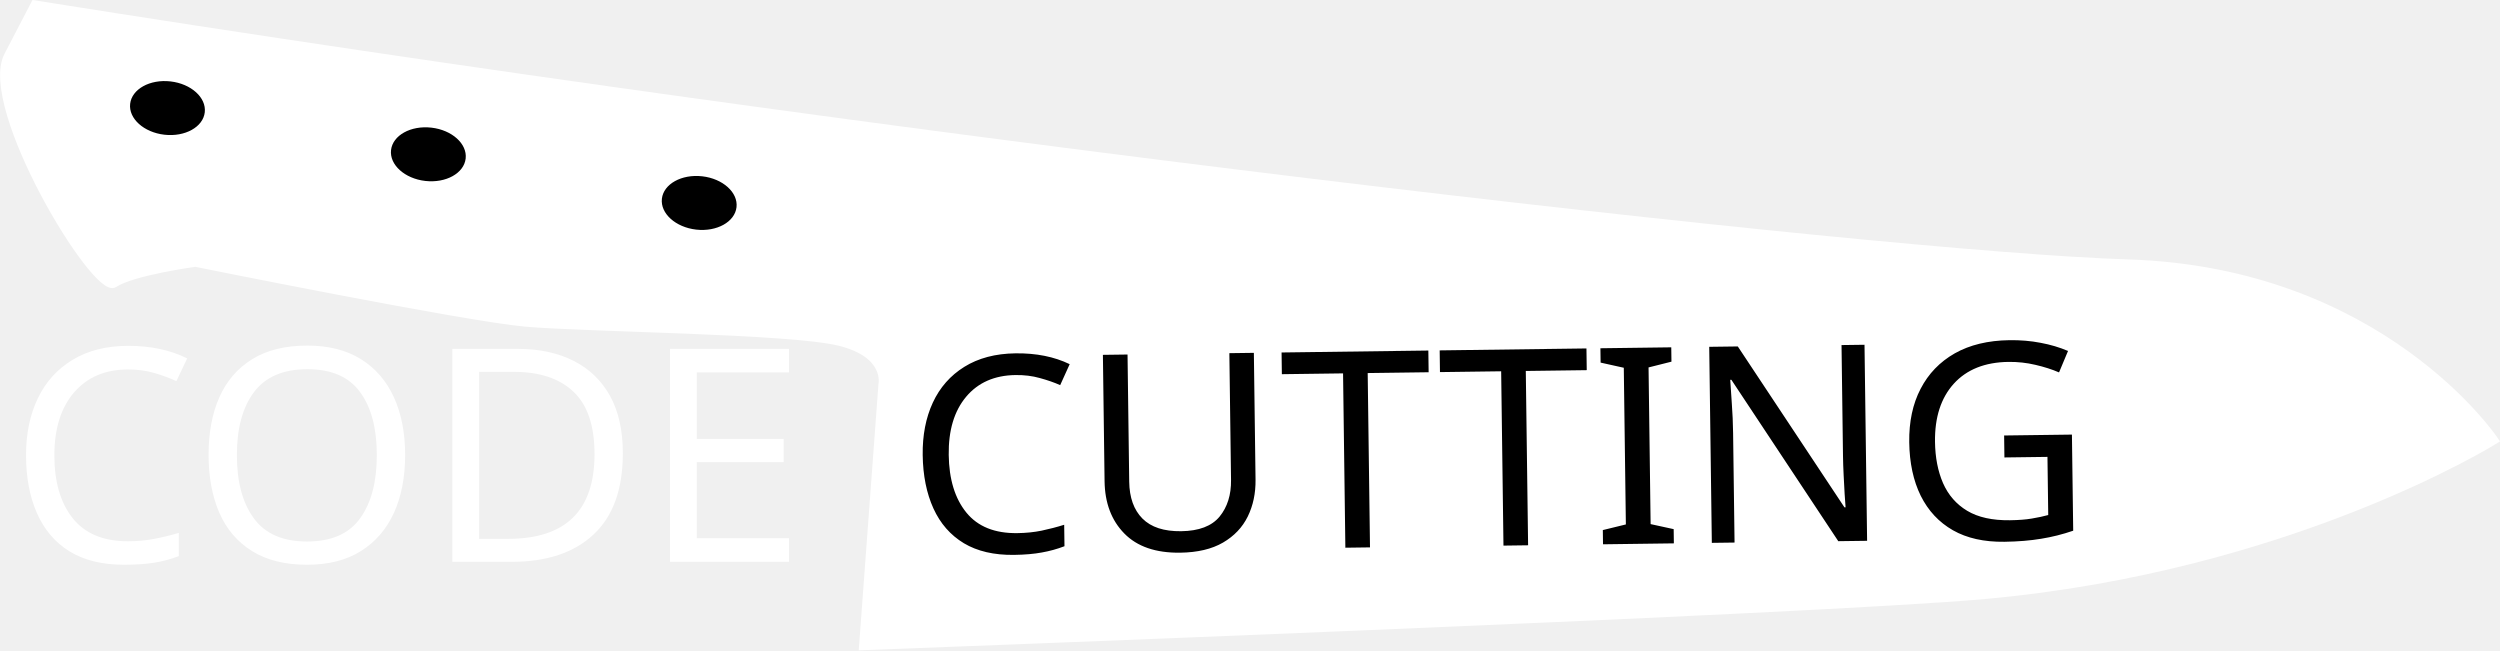
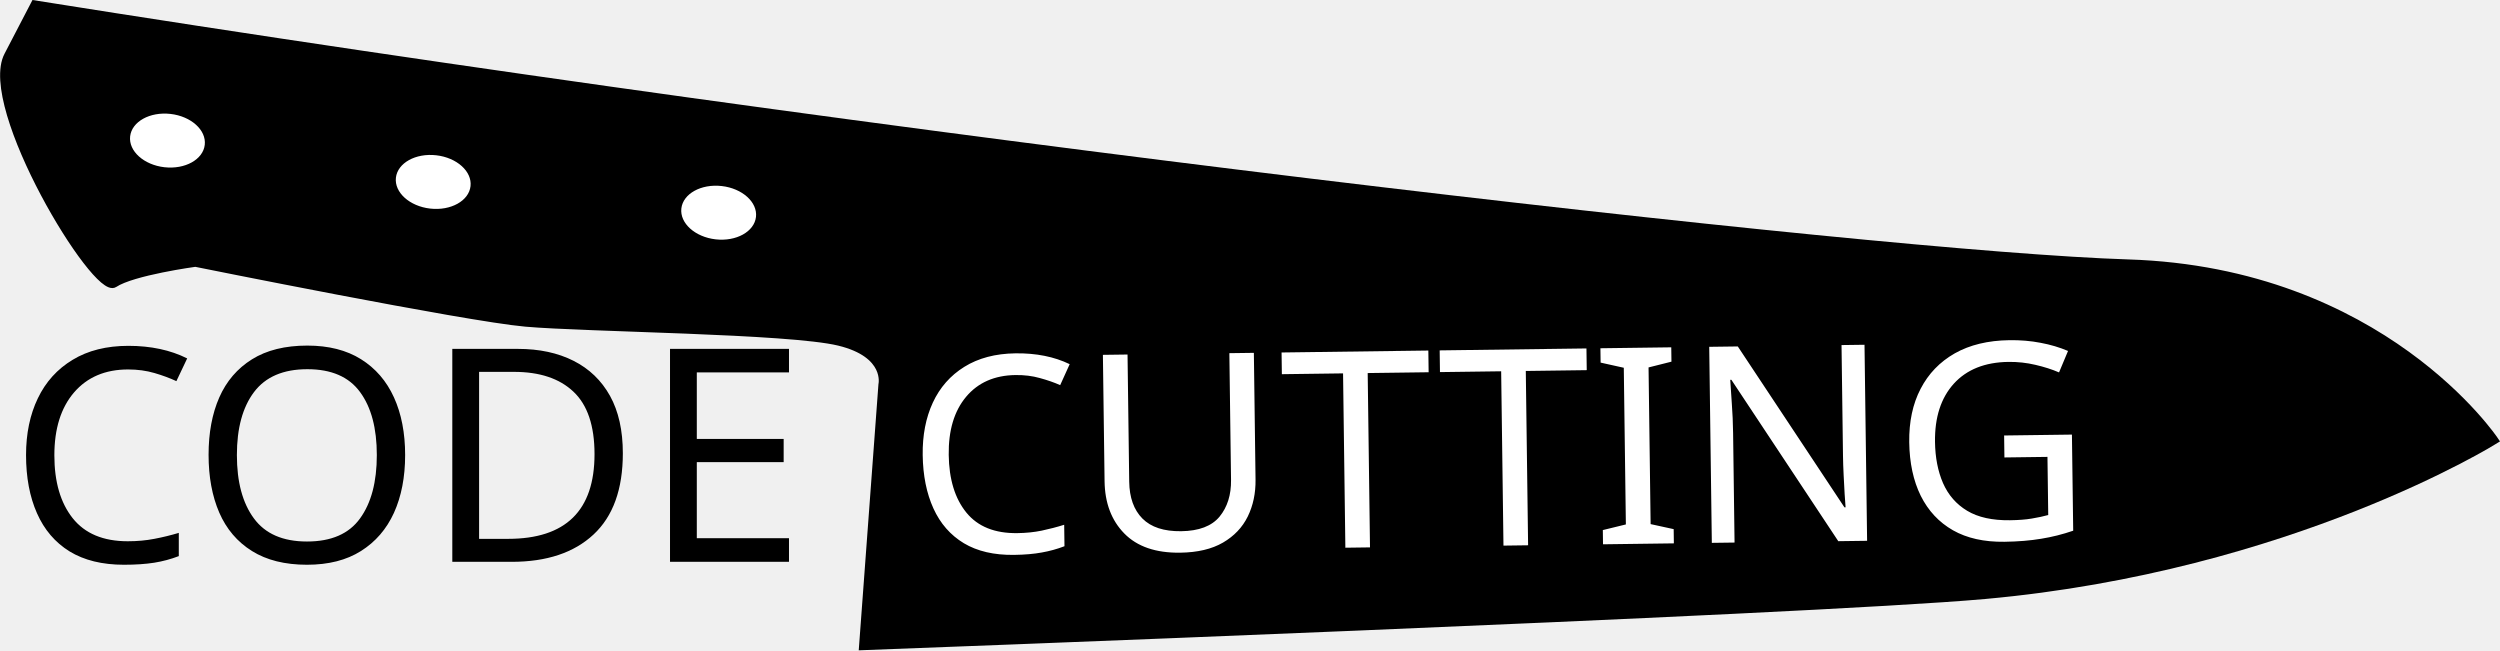
- <svg xmlns="http://www.w3.org/2000/svg" viewBox="0 0 307.632 80.023" height="80.023" width="307.632" version="1.1" id="svg">
+ <svg xmlns="http://www.w3.org/2000/svg" id="svg" version="1.1" width="307.632" height="80.023" viewBox="0 0 307.632 80.023">
  <defs id="defs3735" />
-   <path id="path4548" d="M 4.237,0.478 C 110.619,17.432 230.603,31.369 261.876,32.357 c 31.273,0.988 45.147,21.83 45.147,21.83 0,0 -25.086,15.682 -62.768,19.087 -21.906,1.979 -138.116,6.297 -138.116,6.297 l 2.388,-32.245 c 0,0 0.873,-3.723 -5.283,-5.219 -6.156,-1.496 -31.121,-1.681 -38.573,-2.344 -7.452,-0.663 -40.629,-7.369 -40.629,-7.369 0,0 -7.716,1.047 -9.973,2.551 C 11.81,36.449 -2.353,13.147 0.942,6.813 Z" style="fill:#FFFFFF;fill-opacity:1;stroke:#FFFFFF;stroke-width:0.869px;stroke-linecap:butt;stroke-linejoin:miter;stroke-opacity:1" />
-   <g transform="translate(-49.88895,-160.6543)" id="layer1" />
-   <g transform="translate(-49.88895,-160.6543)" id="layer2">
-     <text id="text4554" y="229.786" x="50.858" style="font-style:normal;font-variant:normal;font-weight:500;font-stretch:normal;font-size:36.7px;line-height:1.25;font-family:'EB Garamond';-inkscape-font-specification:'EB Garamond, Medium';font-variant-ligatures:normal;font-variant-caps:normal;font-variant-numeric:normal;font-feature-settings:normal;text-align:start;letter-spacing:0px;word-spacing:0px;writing-mode:lr-tb;text-anchor:start;fill:#FFFFFF;fill-opacity:1;stroke:none;stroke-width:0.917">
-       <tspan style="font-style:normal;font-variant:normal;font-weight:500;font-stretch:normal;font-size:36.7px;font-family:'EB Garamond';-inkscape-font-specification:'EB Garamond, Medium';font-variant-ligatures:normal;font-variant-caps:normal;font-variant-numeric:normal;font-feature-settings:normal;text-align:start;writing-mode:lr-tb;text-anchor:start;stroke-width:0.917" y="229.786" x="50.858" id="tspan4552">CODE</tspan>
+   <path style="fill:#000000;fill-opacity:1;stroke:#000000;stroke-width:0.869px;stroke-linecap:butt;stroke-linejoin:miter;stroke-opacity:1" d="M 4.237,0.478 C 110.619,17.432 230.603,31.369 261.876,32.357 c 31.273,0.988 45.147,21.83 45.147,21.83 0,0 -25.086,15.682 -62.768,19.087 -21.906,1.979 -138.116,6.297 -138.116,6.297 l 2.388,-32.245 c 0,0 0.873,-3.723 -5.283,-5.219 -6.156,-1.496 -31.121,-1.681 -38.573,-2.344 -7.452,-0.663 -40.629,-7.369 -40.629,-7.369 0,0 -7.716,1.047 -9.973,2.551 C 11.81,36.449 -2.353,13.147 0.942,6.813 Z" id="path4548" />
+   <g id="layer1" transform="translate(-49.88895,-160.6543)" />
+   <g id="layer2" transform="translate(-49.88895,-160.6543)">
+     <text xml:space="preserve" style="font-style:normal;font-variant:normal;font-weight:500;font-stretch:normal;font-size:36.7px;line-height:1.25;font-family:'EB Garamond';-inkscape-font-specification:'EB Garamond, Medium';font-variant-ligatures:normal;font-variant-caps:normal;font-variant-numeric:normal;font-feature-settings:normal;text-align:start;letter-spacing:0px;word-spacing:0px;writing-mode:lr-tb;text-anchor:start;fill:#000000;fill-opacity:1;stroke:none;stroke-width:0.917" x="50.858" y="229.786" id="text4554">
+       <tspan id="tspan4552" x="50.858" y="229.786" style="font-style:normal;font-variant:normal;font-weight:500;font-stretch:normal;font-size:36.7px;font-family:'EB Garamond';-inkscape-font-specification:'EB Garamond, Medium';font-variant-ligatures:normal;font-variant-caps:normal;font-variant-numeric:normal;font-feature-settings:normal;text-align:start;writing-mode:lr-tb;text-anchor:start;stroke-width:0.917">CODE</tspan>
    </text>
-     <text transform="rotate(-0.7584342)" id="text4558" y="230.88" x="158.484" style="font-style:normal;font-variant:normal;font-weight:500;font-stretch:normal;font-size:33.78px;line-height:1.25;font-family:'EB Garamond';-inkscape-font-specification:'EB Garamond, Medium';font-variant-ligatures:normal;font-variant-caps:normal;font-variant-numeric:normal;font-feature-settings:normal;text-align:start;letter-spacing:0px;word-spacing:0px;writing-mode:lr-tb;text-anchor:start;fill:#000000;fill-opacity:1;stroke:none;stroke-width:0.844">
-       <tspan style="font-style:normal;font-variant:normal;font-weight:500;font-stretch:normal;font-size:33.78px;font-family:'EB Garamond';-inkscape-font-specification:'EB Garamond, Medium';font-variant-ligatures:normal;font-variant-caps:normal;font-variant-numeric:normal;font-feature-settings:normal;text-align:start;writing-mode:lr-tb;text-anchor:start;fill:#000000;fill-opacity:1;stroke-width:0.844" y="230.88" x="158.484" id="tspan4556">CUTTING</tspan>
+     <text xml:space="preserve" style="font-style:normal;font-variant:normal;font-weight:500;font-stretch:normal;font-size:33.78px;line-height:1.25;font-family:'EB Garamond';-inkscape-font-specification:'EB Garamond, Medium';font-variant-ligatures:normal;font-variant-caps:normal;font-variant-numeric:normal;font-feature-settings:normal;text-align:start;letter-spacing:0px;word-spacing:0px;writing-mode:lr-tb;text-anchor:start;fill:#ffffff;fill-opacity:1;stroke:none;stroke-width:0.844" x="158.484" y="230.88" id="text4558" transform="rotate(-0.7584342)">
+       <tspan id="tspan4556" x="158.484" y="230.88" style="font-style:normal;font-variant:normal;font-weight:500;font-stretch:normal;font-size:33.78px;font-family:'EB Garamond';-inkscape-font-specification:'EB Garamond, Medium';font-variant-ligatures:normal;font-variant-caps:normal;font-variant-numeric:normal;font-feature-settings:normal;text-align:start;writing-mode:lr-tb;text-anchor:start;fill:#ffffff;fill-opacity:1;stroke-width:0.844">CUTTING</tspan>
    </text>
  </g>
-   <g transform="translate(-49.88895,-160.6543)" id="layer3">
-     <ellipse transform="rotate(6.483074)" ry="3.301" rx="4.621" cy="164.88" cx="89.685" id="path4563" style="fill:#000000;fill-opacity:1;stroke-width:1.775" />
-     <ellipse transform="rotate(6.483074)" ry="3.301" rx="4.621" cy="166.908" cx="122.226" id="path4563-3" style="fill:#000000;fill-opacity:1;stroke-width:1.775" />
-     <ellipse transform="rotate(6.483074)" ry="3.301" rx="4.621" cy="169.094" cx="156.018" id="path4563-8" style="fill:#000000;fill-opacity:1;stroke-width:1.775" />
+   <g id="layer3" transform="translate(-49.88895,-160.6543)">
+     <ellipse style="fill:#ffffff;fill-opacity:1;stroke-width:1.775" id="path4563" cx="90.136" cy="168.855" rx="4.621" ry="3.301" transform="rotate(6.483074)" />
+     <ellipse style="fill:#ffffff;fill-opacity:1;stroke-width:1.775" id="path4563-3" cx="123.205" cy="170.219" rx="4.621" ry="3.301" transform="rotate(6.483074)" />
+     <ellipse style="fill:#ffffff;fill-opacity:1;stroke-width:1.775" id="path4563-8" cx="158.533" cy="170.014" rx="4.621" ry="3.301" transform="rotate(6.483074)" />
  </g>
</svg>
